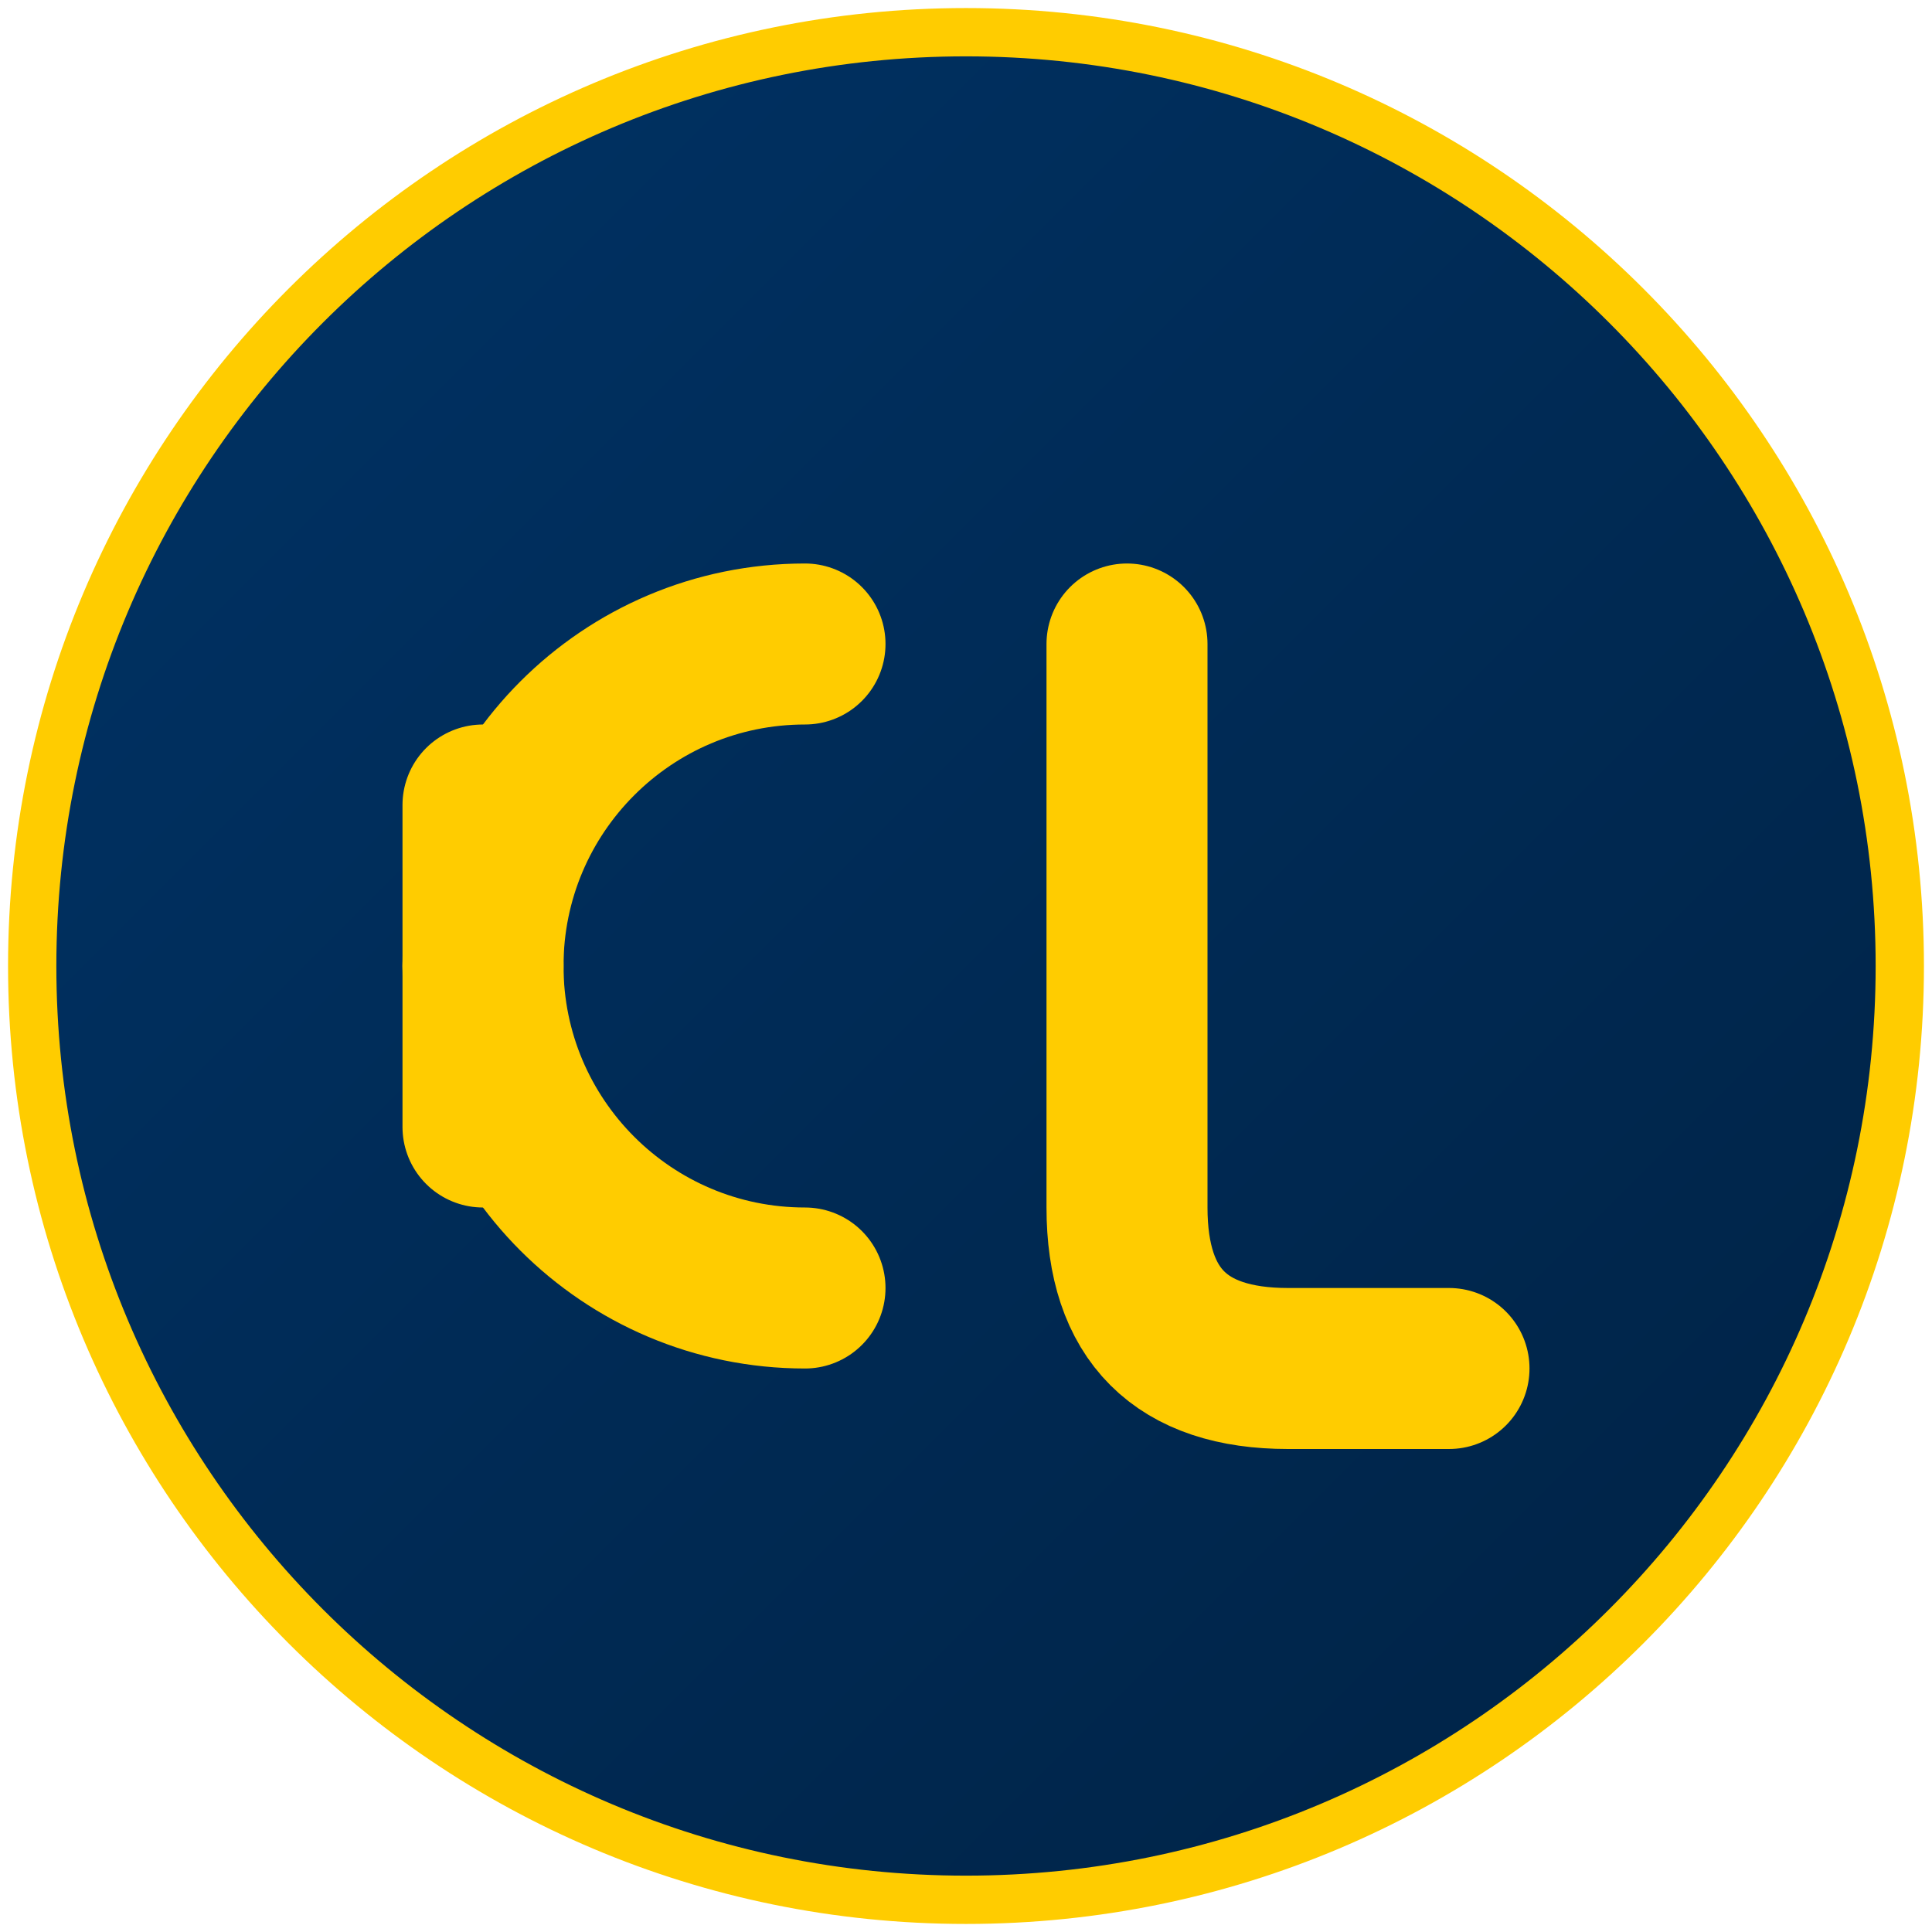
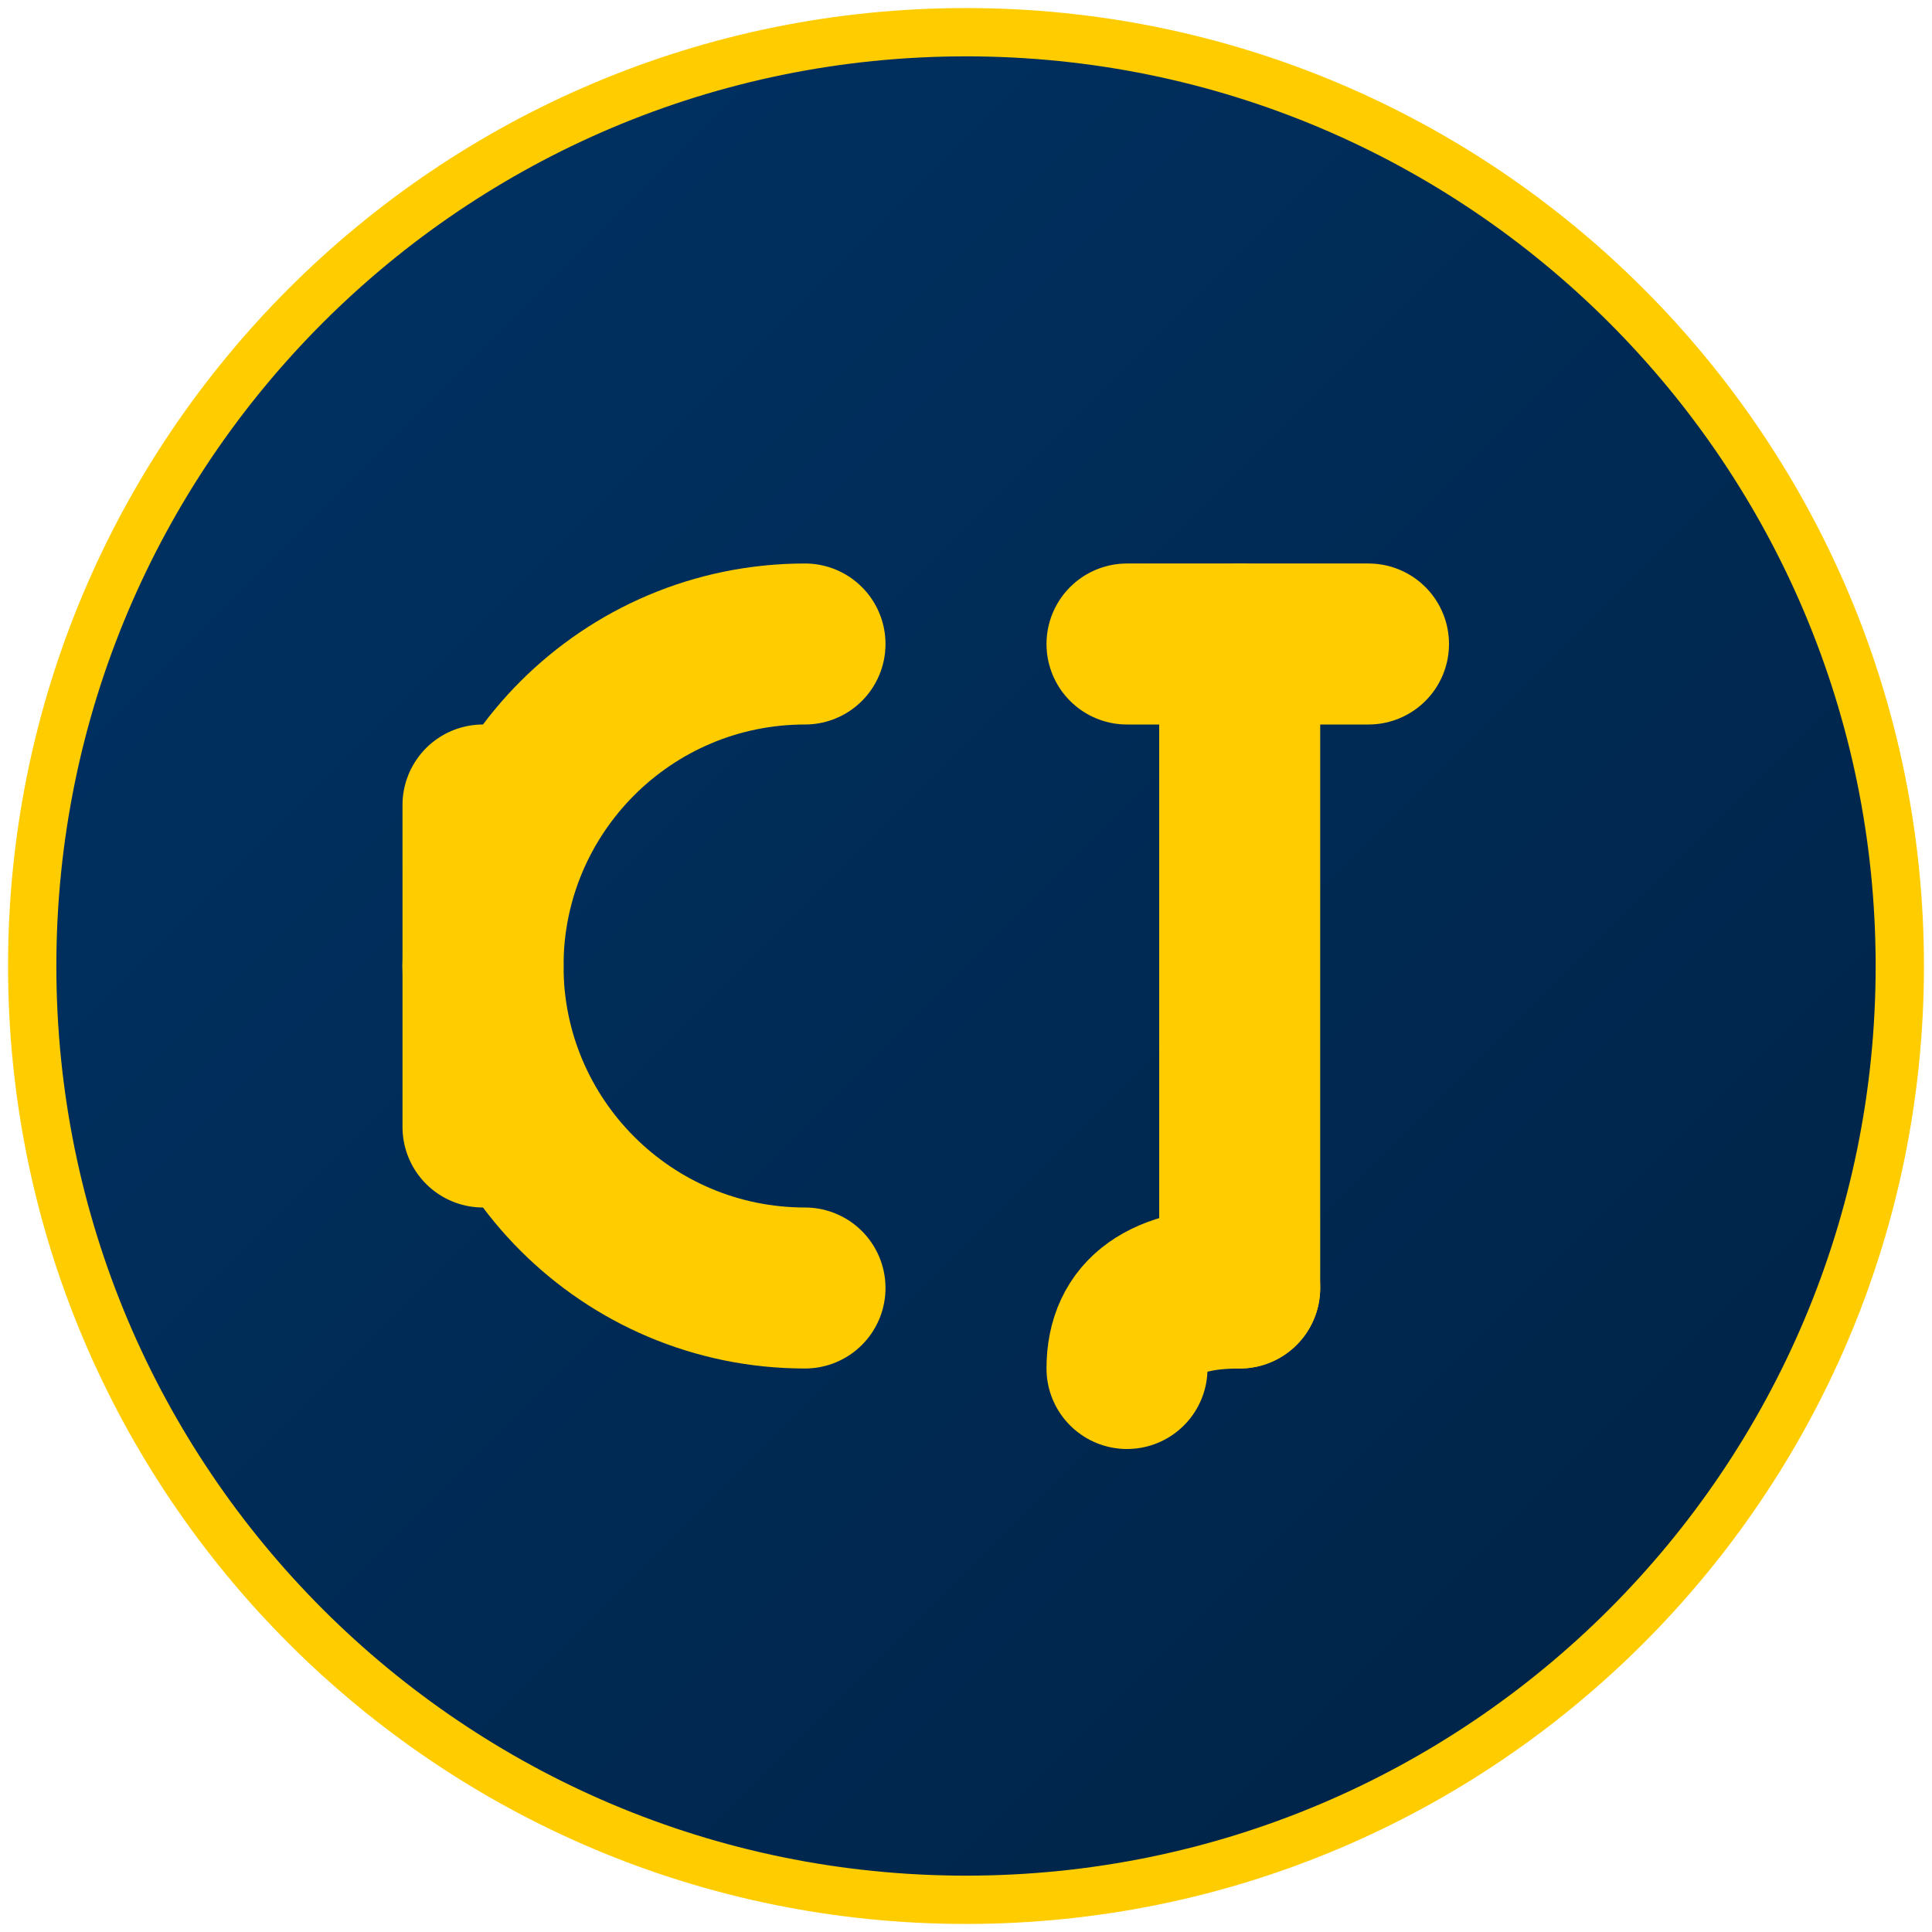
<svg xmlns="http://www.w3.org/2000/svg" width="32" height="32" viewBox="0 0 120 120" fill="none">
  <defs>
    <linearGradient id="bgGradient" x1="0%" y1="0%" x2="100%" y2="100%">
      <stop offset="0%" style="stop-color:#003366;stop-opacity:1" />
      <stop offset="100%" style="stop-color:#002244;stop-opacity:1" />
    </linearGradient>
  </defs>
  <circle cx="60" cy="60" r="58" fill="url(#bgGradient)" stroke="#FFCC00" stroke-width="3" />
  <path d="M 30 60 A 20 20 0 0 1 50 40" stroke="#FFCC00" stroke-width="10" stroke-linecap="round" fill="none" />
  <path d="M 30 60 A 20 20 0 0 0 50 80" stroke="#FFCC00" stroke-width="10" stroke-linecap="round" fill="none" />
  <line x1="30" y1="50" x2="30" y2="70" stroke="#FFCC00" stroke-width="10" stroke-linecap="round" />
-   <path d="M 70 40 L 70 75 Q 70 85, 80 85 L 90 85" stroke="#FFCC00" stroke-width="10" stroke-linecap="round" fill="none" />
+   <line x1="70" y1="40" x2="85" y2="40" stroke="#FFCC00" stroke-width="10" stroke-linecap="round" />
+   <line x1="77" y1="40" x2="77" y2="80" stroke="#FFCC00" stroke-width="10" stroke-linecap="round" />
+   <path d="M 77 80 Q 70 80, 70 85" stroke="#FFCC00" stroke-width="10" stroke-linecap="round" fill="none" />
</svg>
